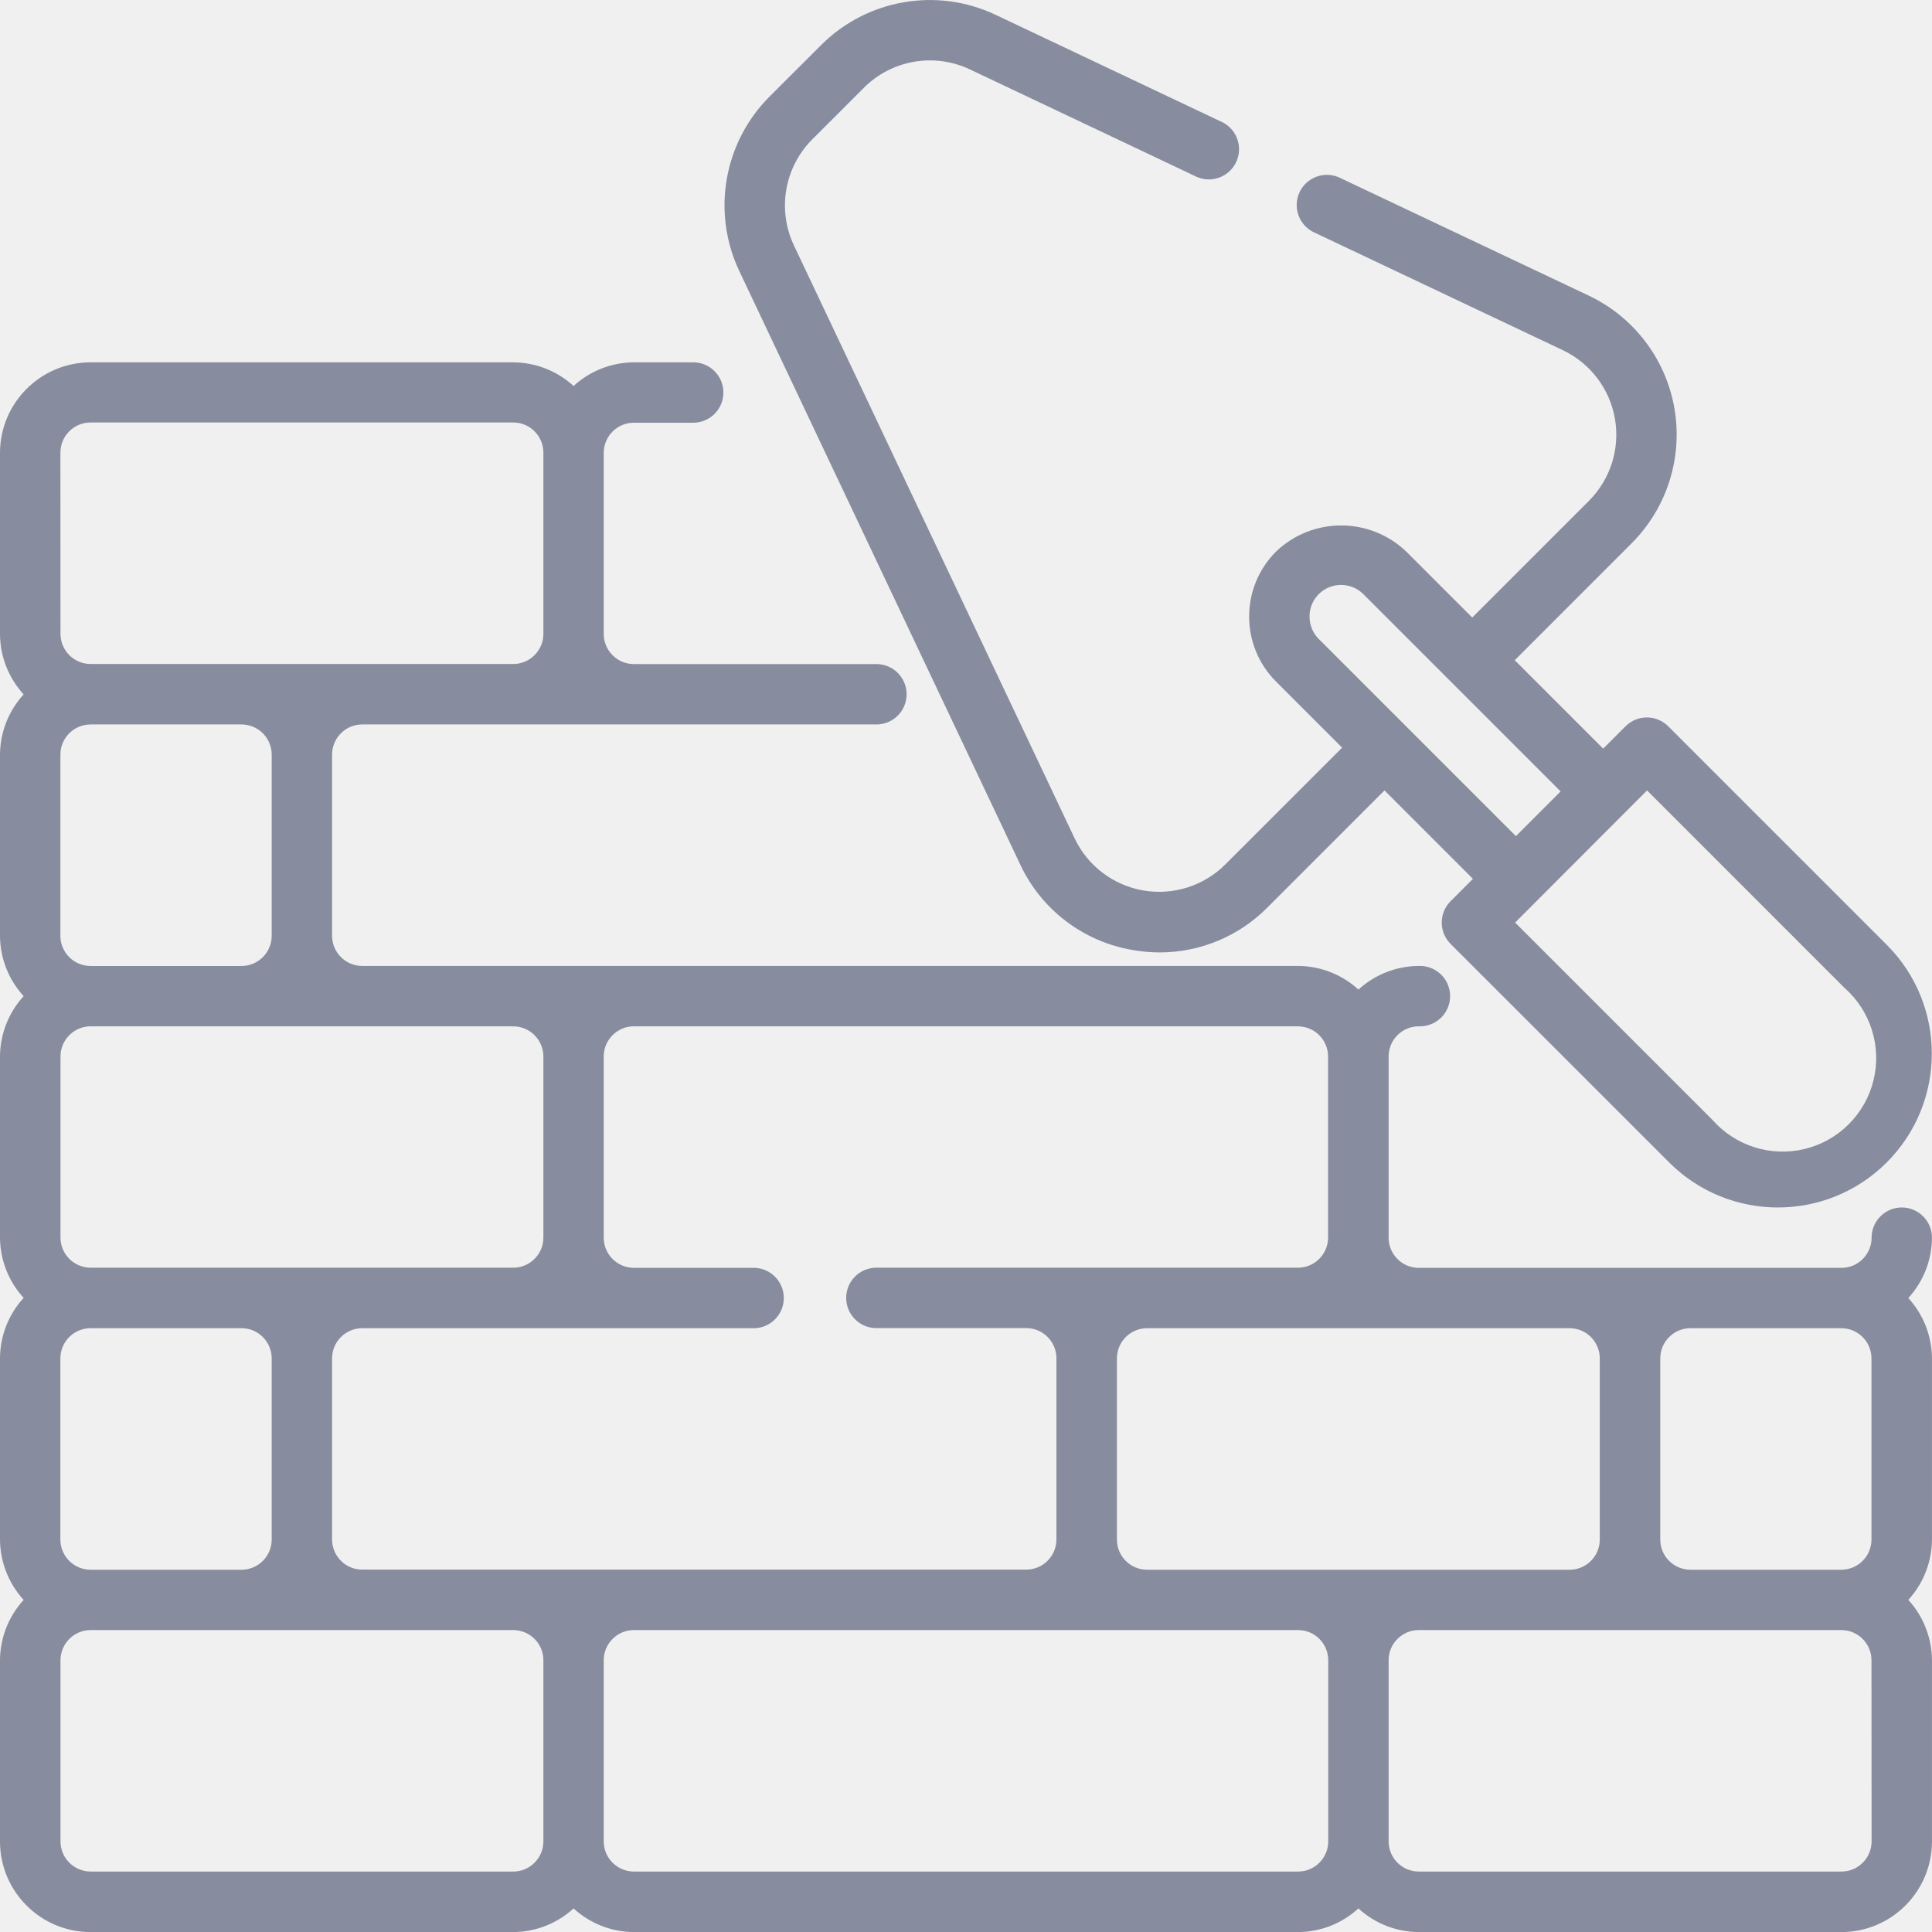
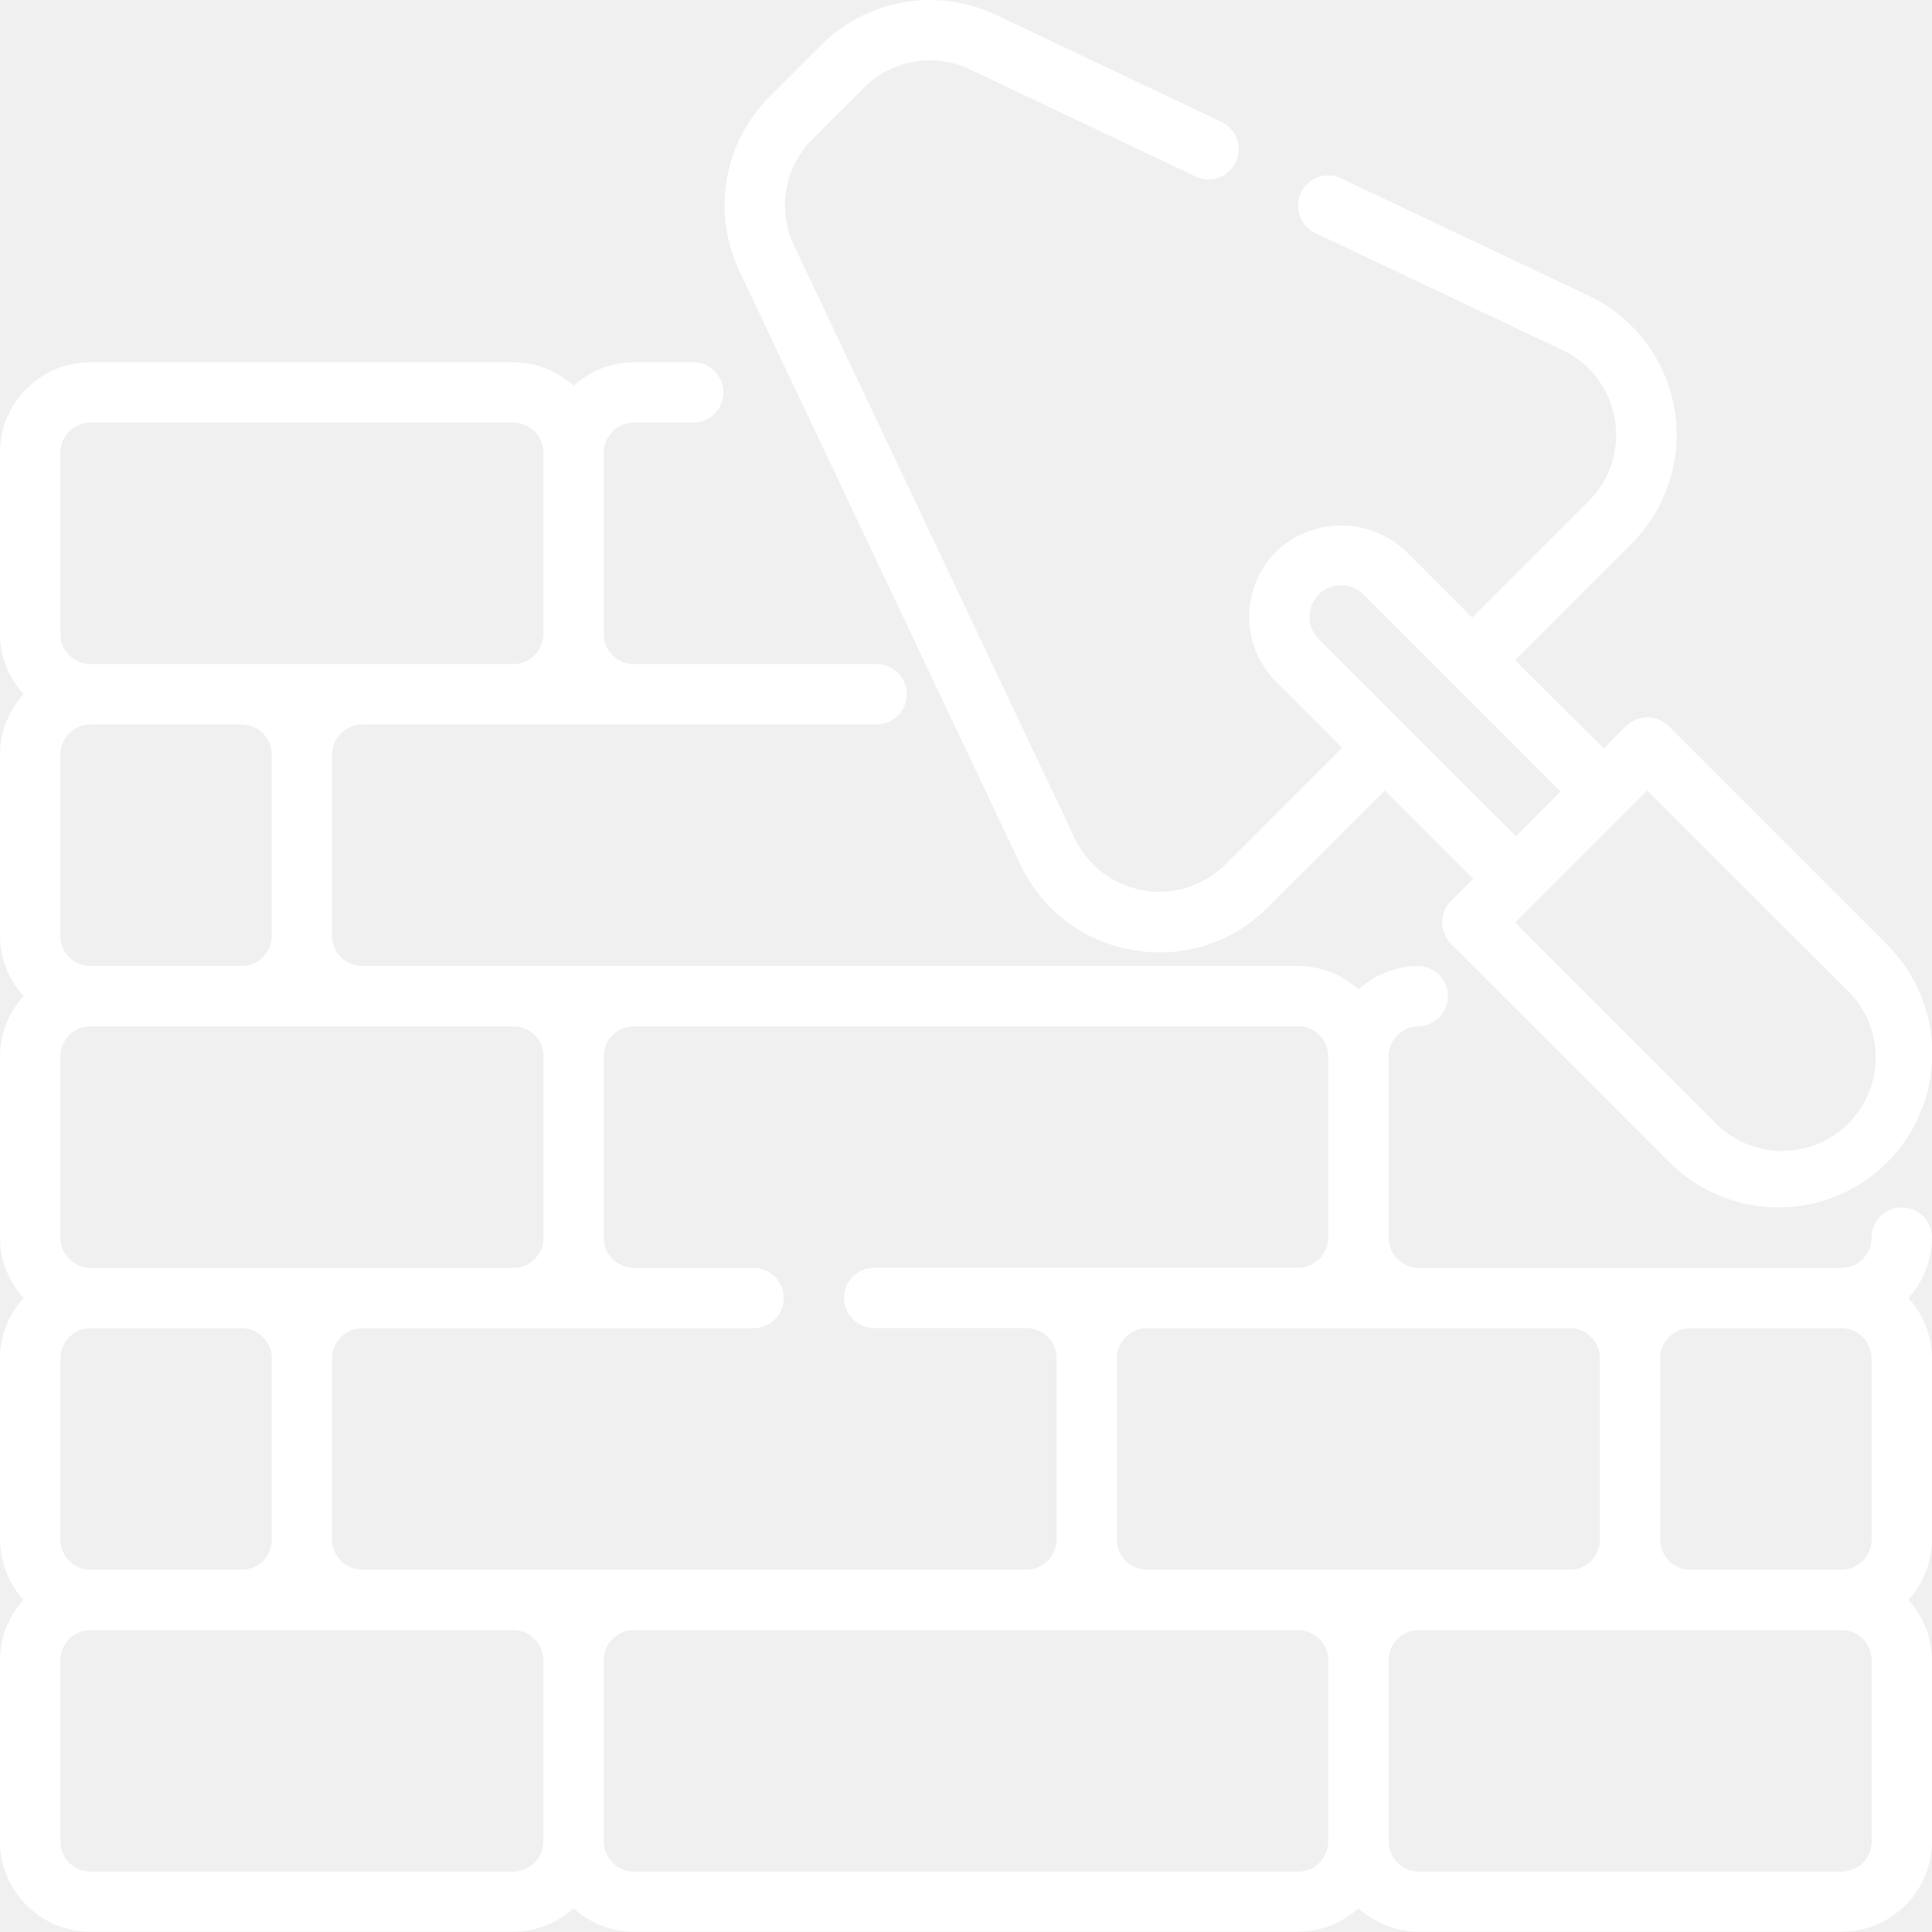
- <svg xmlns="http://www.w3.org/2000/svg" width="49.001" height="48.999" viewBox="0 0 49.001 48.999">
-   <g id="icon_construction" transform="translate(0 -0.001)">
-     <path id="Path_1046" data-name="Path 1046" d="M48.235,33.438a.766.766,0,0,0-.766.766.766.766,0,0,1-.766.766H35.985a.766.766,0,0,1-.766-.766V29.609a.766.766,0,0,1,.766-.766.766.766,0,1,0,0-1.531,2.282,2.282,0,0,0-1.531.6,2.282,2.282,0,0,0-1.531-.6H9.188a.766.766,0,0,1-.766-.766V21.953a.766.766,0,0,1,.766-.766H22.2a.766.766,0,1,0,0-1.531H16.078a.766.766,0,0,1-.766-.766V14.3a.766.766,0,0,1,.766-.766h1.531a.766.766,0,0,0,0-1.531H16.078a2.282,2.282,0,0,0-1.531.6,2.282,2.282,0,0,0-1.531-.6H2.3A2.3,2.3,0,0,0,0,14.3v4.594a2.282,2.282,0,0,0,.6,1.531A2.282,2.282,0,0,0,0,21.953v4.594a2.282,2.282,0,0,0,.6,1.531A2.282,2.282,0,0,0,0,29.609V34.2a2.282,2.282,0,0,0,.6,1.531A2.282,2.282,0,0,0,0,37.266v4.594a2.282,2.282,0,0,0,.6,1.531A2.282,2.282,0,0,0,0,44.922v4.594a2.3,2.3,0,0,0,2.3,2.3H13.016a2.282,2.282,0,0,0,1.531-.6,2.282,2.282,0,0,0,1.531.6H32.922a2.282,2.282,0,0,0,1.531-.6,2.282,2.282,0,0,0,1.531.6H46.7a2.3,2.3,0,0,0,2.3-2.3V44.922a2.282,2.282,0,0,0-.6-1.531,2.282,2.282,0,0,0,.6-1.531V37.266a2.282,2.282,0,0,0-.6-1.531A2.282,2.282,0,0,0,49,34.2.766.766,0,0,0,48.235,33.438ZM46.7,36.5a.766.766,0,0,1,.766.766v4.594a.766.766,0,0,1-.766.766H42.875a.766.766,0,0,1-.766-.766V37.266a.766.766,0,0,1,.766-.766Zm-6.891,0a.766.766,0,0,1,.766.766v4.594a.766.766,0,0,1-.766.766H29.094a.766.766,0,0,1-.766-.766V37.266a.766.766,0,0,1,.766-.766Zm-6.891-7.656a.766.766,0,0,1,.766.766V34.2a.766.766,0,0,1-.766.766H22.2a.766.766,0,0,0,0,1.531h3.828a.766.766,0,0,1,.766.766v4.594a.766.766,0,0,1-.766.766H9.188a.766.766,0,0,1-.766-.766V37.266a.766.766,0,0,1,.766-.766h9.953a.766.766,0,0,0,0-1.531H16.078a.766.766,0,0,1-.766-.766V29.609a.766.766,0,0,1,.766-.766ZM1.531,41.859V37.266A.766.766,0,0,1,2.3,36.5H6.125a.766.766,0,0,1,.766.766v4.594a.766.766,0,0,1-.766.766H2.3A.766.766,0,0,1,1.531,41.859ZM13.016,28.844a.766.766,0,0,1,.766.766V34.2a.766.766,0,0,1-.766.766H2.3a.766.766,0,0,1-.766-.766V29.609a.766.766,0,0,1,.766-.766Zm-11.484-2.3V21.953a.766.766,0,0,1,.766-.766H6.125a.766.766,0,0,1,.766.766v4.594a.766.766,0,0,1-.766.766H2.3A.766.766,0,0,1,1.531,26.547Zm0-12.25a.766.766,0,0,1,.766-.766H13.016a.766.766,0,0,1,.766.766v4.594a.766.766,0,0,1-.766.766H2.3a.766.766,0,0,1-.766-.766ZM13.016,50.281H2.3a.766.766,0,0,1-.766-.766V44.922a.766.766,0,0,1,.766-.766H13.016a.766.766,0,0,1,.766.766v4.594A.766.766,0,0,1,13.016,50.281Zm19.906,0H16.078a.766.766,0,0,1-.766-.766V44.922a.766.766,0,0,1,.766-.766H32.922a.766.766,0,0,1,.766.766v4.594A.766.766,0,0,1,32.922,50.281Zm14.547-.766a.766.766,0,0,1-.766.766H35.985a.766.766,0,0,1-.766-.766V44.922a.766.766,0,0,1,.766-.766H46.7a.766.766,0,0,1,.766.766Z" transform="translate(0 -2.812)" fill="#878c9e" />
-     <path id="Path_1047" data-name="Path 1047" d="M31.5,21.923a3.855,3.855,0,0,0,2.86,2.174,4,4,0,0,0,.684.06,3.847,3.847,0,0,0,2.733-1.145l2.964-2.964,2.243,2.243-.567.567a.766.766,0,0,0,0,1.083l5.543,5.542a3.9,3.9,0,0,0,5.519-5.519l-5.542-5.542a.766.766,0,0,0-1.083,0l-.567.567-2.243-2.243,2.964-2.965A3.9,3.9,0,0,0,45.924,7.5L39.641,4.526a.766.766,0,1,0-.655,1.383l6.283,2.976A2.373,2.373,0,0,1,45.93,12.7l-2.964,2.964-1.675-1.675a2.39,2.39,0,0,0-3.3,0,2.334,2.334,0,0,0,0,3.3l1.675,1.675L36.7,21.929a2.373,2.373,0,0,1-3.817-.662L25.762,6.225a2.373,2.373,0,0,1,.466-2.69l1.309-1.309a2.369,2.369,0,0,1,2.688-.465l5.7,2.7a.766.766,0,1,0,.655-1.383l-5.7-2.7a3.9,3.9,0,0,0-4.428.766L25.144,2.45a3.9,3.9,0,0,0-.766,4.428Zm20.9,3.126A2.373,2.373,0,1,1,49.054,28.4l-5-5L47.4,20.048ZM38.839,15.641a.8.8,0,0,1,1.369-.567l5,5-1.134,1.134-5-5A.8.8,0,0,1,38.839,15.641Z" transform="translate(-5.626 0)" fill="#878c9e" />
+ <svg xmlns="http://www.w3.org/2000/svg" width="43.501" height="43.5" viewBox="0 0 43.501 43.5">
+   <g id="Layer_16" data-name="Layer 16" transform="translate(0 -0.001)">
+     <path id="Path_1046" data-name="Path 1046" d="M42.821,31.031a.68.68,0,0,0-.68.68.68.68,0,0,1-.68.68H31.946a.68.68,0,0,1-.68-.68V27.633a.68.68,0,0,1,.68-.68.68.68,0,0,0,0-1.359,2.026,2.026,0,0,0-1.359.53,2.026,2.026,0,0,0-1.359-.53H8.156a.68.68,0,0,1-.68-.68V20.836a.68.68,0,0,1,.68-.68H19.711a.68.68,0,1,0,0-1.359H14.274a.68.68,0,0,1-.68-.68V14.039a.68.68,0,0,1,.68-.68h1.359a.68.68,0,0,0,0-1.359H14.274a2.026,2.026,0,0,0-1.359.53A2.026,2.026,0,0,0,11.555,12H2.039A2.039,2.039,0,0,0,0,14.039v4.078a2.026,2.026,0,0,0,.53,1.359A2.026,2.026,0,0,0,0,20.836v4.078a2.026,2.026,0,0,0,.53,1.359A2.026,2.026,0,0,0,0,27.633v4.078A2.026,2.026,0,0,0,.53,33.07,2.026,2.026,0,0,0,0,34.43v4.078a2.026,2.026,0,0,0,.53,1.359A2.026,2.026,0,0,0,0,41.227V45.3a2.039,2.039,0,0,0,2.039,2.039h9.516a2.026,2.026,0,0,0,1.359-.53,2.026,2.026,0,0,0,1.359.53H29.227a2.026,2.026,0,0,0,1.359-.53,2.026,2.026,0,0,0,1.359.53h9.516A2.039,2.039,0,0,0,43.5,45.3V41.227a2.026,2.026,0,0,0-.53-1.359,2.026,2.026,0,0,0,.53-1.359V34.43a2.026,2.026,0,0,0-.53-1.359,2.026,2.026,0,0,0,.53-1.359A.68.68,0,0,0,42.821,31.031ZM41.461,33.75a.68.68,0,0,1,.68.68v4.078a.68.68,0,0,1-.68.68h-3.4a.68.68,0,0,1-.68-.68V34.43a.68.68,0,0,1,.68-.68Zm-6.117,0a.68.68,0,0,1,.68.68v4.078a.68.68,0,0,1-.68.68H25.828a.68.68,0,0,1-.68-.68V34.43a.68.68,0,0,1,.68-.68Zm-6.117-6.8a.68.68,0,0,1,.68.68v4.078a.68.68,0,0,1-.68.68H19.711a.68.68,0,1,0,0,1.359h3.4a.68.68,0,0,1,.68.68v4.078a.68.68,0,0,1-.68.68H8.156a.68.68,0,0,1-.68-.68V34.43a.68.68,0,0,1,.68-.68h8.836a.68.68,0,0,0,0-1.359H14.274a.68.68,0,0,1-.68-.68V27.633a.68.68,0,0,1,.68-.68ZM1.359,38.508V34.43a.68.68,0,0,1,.68-.68h3.4a.68.68,0,0,1,.68.68v4.078a.68.68,0,0,1-.68.68h-3.4A.68.68,0,0,1,1.359,38.508Zm10.2-11.555a.68.68,0,0,1,.68.68v4.078a.68.68,0,0,1-.68.68H2.039a.68.68,0,0,1-.68-.68V27.633a.68.68,0,0,1,.68-.68Zm-10.2-2.039V20.836a.68.68,0,0,1,.68-.68h3.4a.68.68,0,0,1,.68.68v4.078a.68.68,0,0,1-.68.68h-3.4A.68.68,0,0,1,1.359,24.914Zm0-10.875a.68.68,0,0,1,.68-.68h9.516a.68.68,0,0,1,.68.68v4.078a.68.68,0,0,1-.68.68H2.039a.68.68,0,0,1-.68-.68Zm10.2,31.946H2.039a.68.68,0,0,1-.68-.68V41.227a.68.68,0,0,1,.68-.68h9.516a.68.68,0,0,1,.68.68V45.3A.68.68,0,0,1,11.555,45.985Zm17.672,0H14.274a.68.68,0,0,1-.68-.68V41.227a.68.68,0,0,1,.68-.68H29.227a.68.68,0,0,1,.68.68V45.3A.68.68,0,0,1,29.227,45.985Zm12.914-.68a.68.68,0,0,1-.68.68H31.946a.68.68,0,0,1-.68-.68V41.227a.68.68,0,0,1,.68-.68h9.516a.68.68,0,0,1,.68.68Z" transform="translate(0 -3.843)" fill="#fff" />
+     <path id="Path_1047" data-name="Path 1047" d="M30.662,19.463a3.422,3.422,0,0,0,2.539,1.93,3.552,3.552,0,0,0,.608.053,3.415,3.415,0,0,0,2.426-1.016L38.867,17.8l1.992,1.991-.5.5a.68.68,0,0,0,0,.961l4.921,4.92a3.464,3.464,0,1,0,4.9-4.9l-4.92-4.92a.68.68,0,0,0-.961,0l-.5.5L41.8,14.867l2.631-2.632a3.466,3.466,0,0,0-.967-5.573L37.886,4.018A.68.68,0,1,0,37.3,5.246l5.578,2.642a2.107,2.107,0,0,1,.587,3.388l-2.631,2.631L39.35,12.42a2.122,2.122,0,0,0-2.929,0,2.072,2.072,0,0,0,0,2.93l1.487,1.487-2.631,2.63a2.107,2.107,0,0,1-3.388-.587L25.564,5.526a2.107,2.107,0,0,1,.414-2.388L27.14,1.976a2.1,2.1,0,0,1,2.386-.413l5.058,2.4a.68.68,0,1,0,.582-1.228L30.109.334a3.466,3.466,0,0,0-3.931.68L25.016,2.175a3.466,3.466,0,0,0-.68,3.931Zm18.556,2.775a2.107,2.107,0,1,1-2.975,2.975l-4.44-4.44L44.778,17.8ZM37.173,13.885a.712.712,0,0,1,1.215-.5l4.44,4.44-1.007,1.007-4.44-4.44A.706.706,0,0,1,37.173,13.885Z" transform="translate(-7.688 0)" fill="#fff" />
  </g>
</svg>
